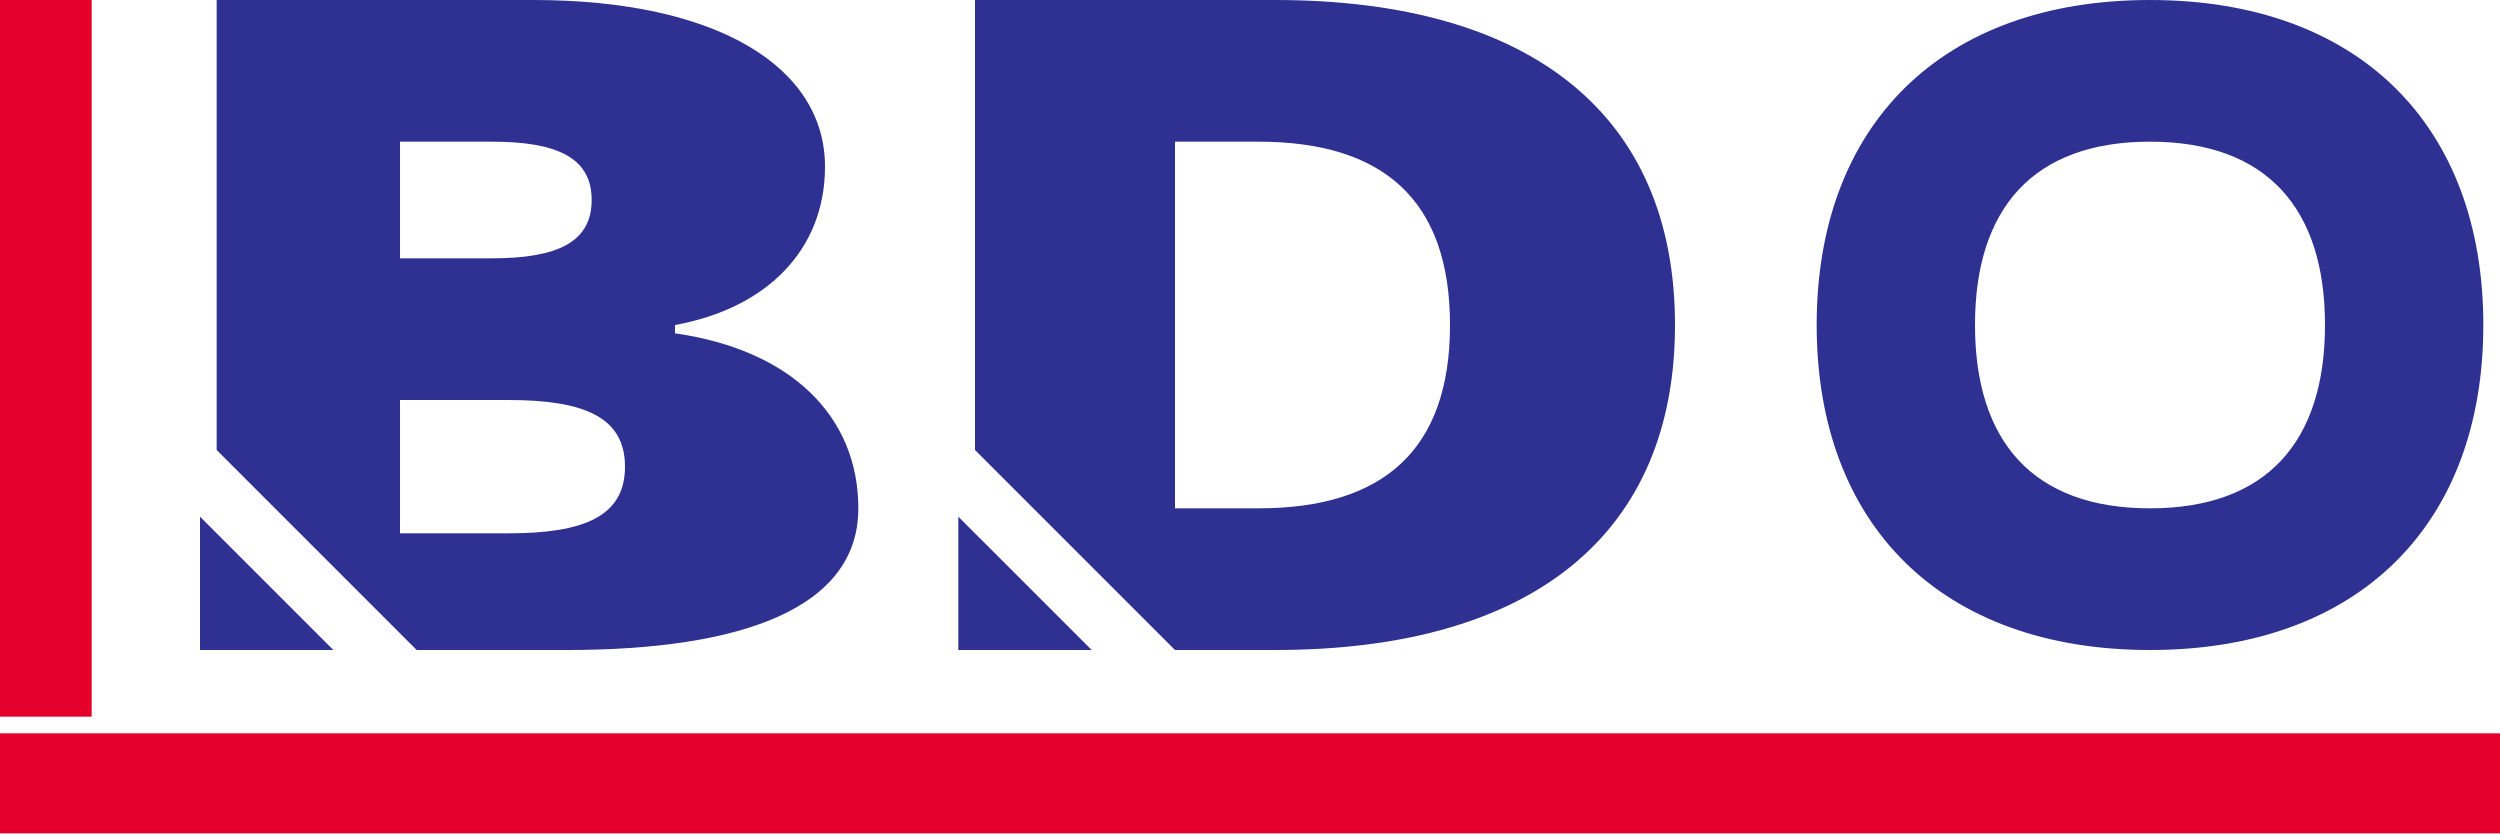
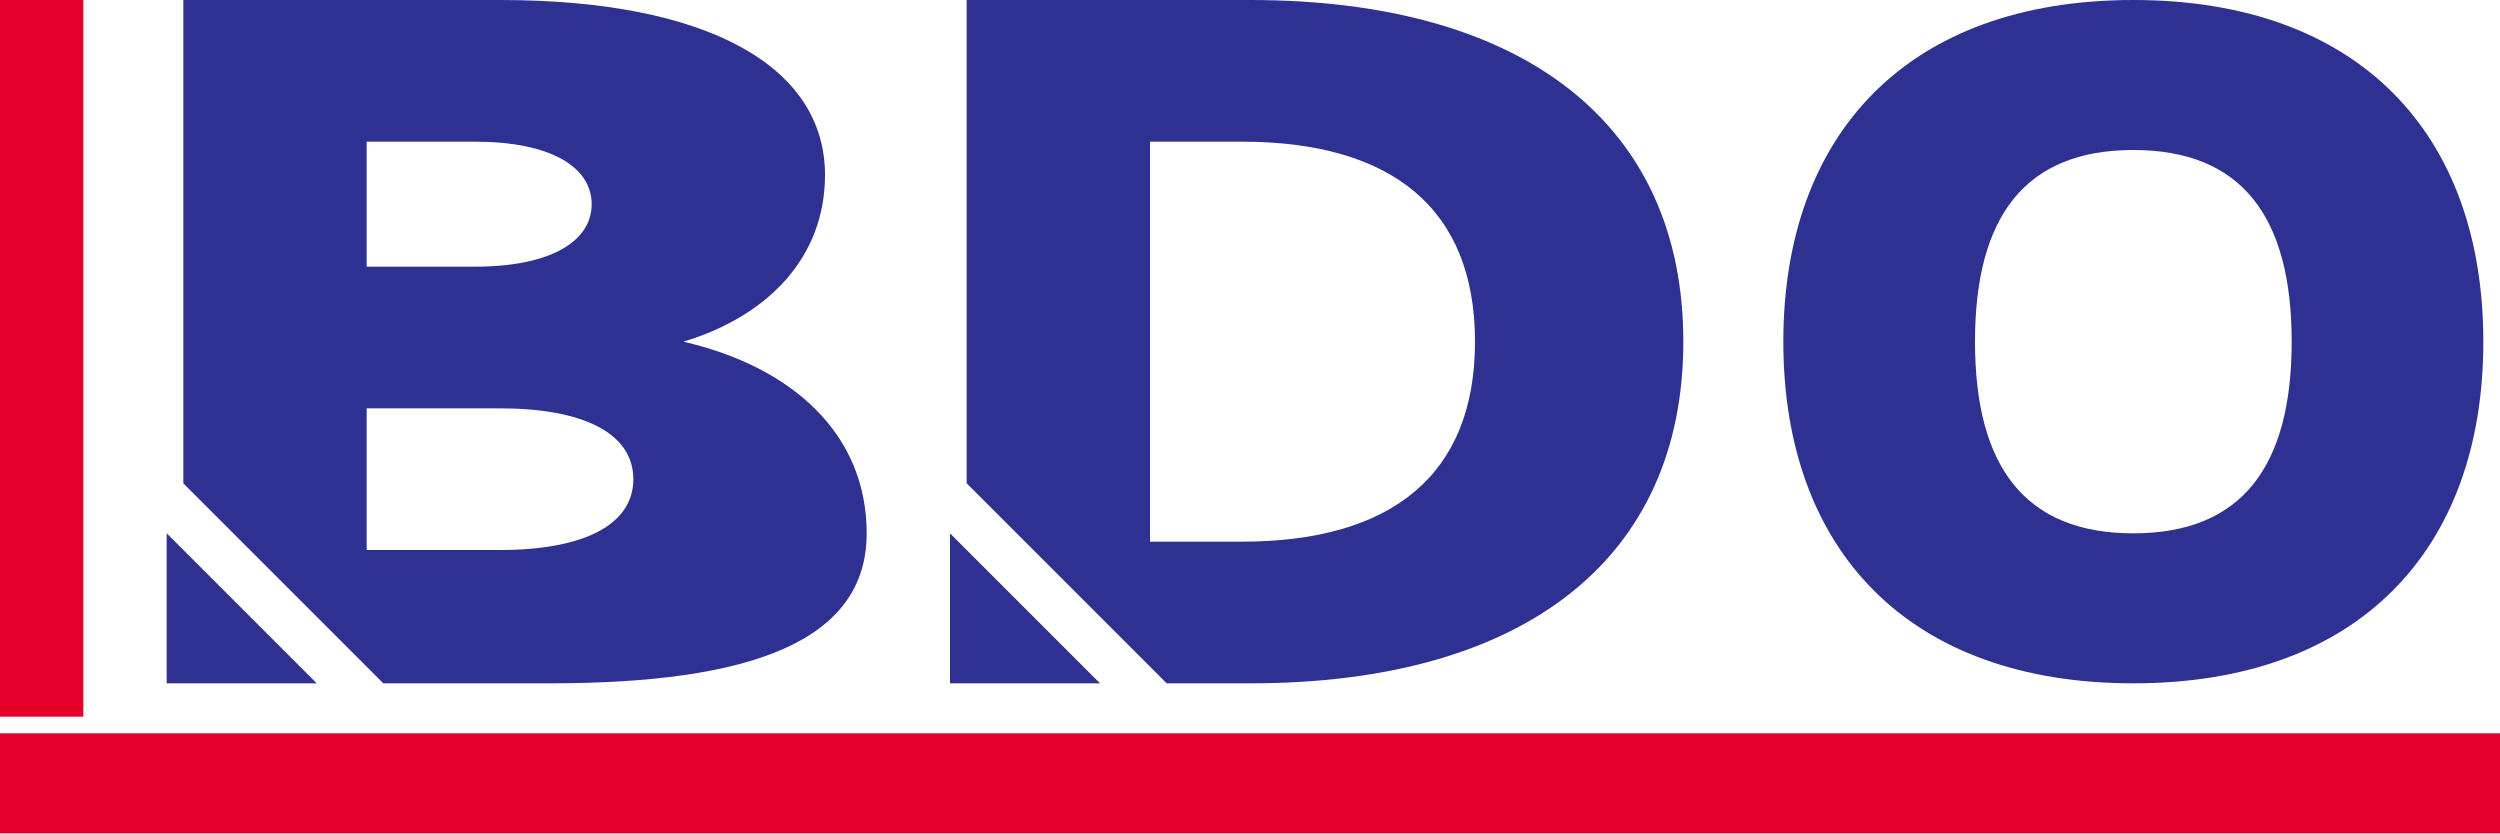
<svg xmlns="http://www.w3.org/2000/svg" viewBox="0 0 300 100" width="300" height="100">
  <g fill="#E4002B">
-     <rect x="0" y="0" width="11" height="86" />
+     <rect x="0" y="0" width="10" height="86" />
    <rect x="0" y="88" width="300" height="12" />
  </g>
  <g fill="#2E3192">
-     <path d="M24 0 H64 C86 0 99 8 99 20 C99 30 92 37 81 39 V40 C95 42 103 50 103 61 C103 73 89 78 68 78 H50 L26 54 V0 Z              M48 17 H59 C67 17 71 19 71 24 C71 29 67 31 59 31 H48 Z              M48 48 H61 C70 48 75 50 75 56 C75 62 70 64 61 64 H48 Z" fill-rule="evenodd" />
-     <path d="M24 62 L40 78 H24 Z" />
-     <path d="M115 0 H153 C184 0 201 14 201 39 C201 64 184 78 153 78 H141 L117 54 V0 Z              M141 17 H151 C166 17 174 24 174 39 C174 54 166 61 151 61 H141 Z" fill-rule="evenodd" />
-     <path d="M115 62 L131 78 H115 Z" />
-     <path d="M258 0 C283 0 298 15 298 39 C298 63 283 78 258 78 C233 78 218 63 218 39 C218 15 233 0 258 0 Z              M258 17 C244 17 237 25 237 39 C237 53 244 61 258 61 C272 61 279 53 279 39 C279 25 272 17 258 17 Z" fill-rule="evenodd" />
+     <path d="M20 0 H60 C85 0 99 8 99 21 C99 31 92 38 82 41 C95 44 104 52 104 64 C104 77 90 82 66 82 H46 L22 58 V0 Z              M44 17 H57 C66 17 71 20 71 24.5 C71 29 66 32 57 32 H44 Z              M44 49 H60 C70 49 76 52 76 57.5 C76 63 70 66 60 66 H44 Z" fill-rule="evenodd" />
+     <path d="M20 64 L38 82 H20 Z" />
+     <path d="M114 0 H150 C183 0 202 15 202 41 C202 67 183 82 150 82 H140 L116 58 V0 Z              M138 17 H149 C167 17 177 25 177 41 C177 57 167 65 149 65 H138 Z" fill-rule="evenodd" />
+     <path d="M114 64 L132 82 H114 Z" />
+     <path d="M256 0 C283 0 298 16 298 41 C298 66 283 82 256 82 C229 82 214 66 214 41 C214 16 229 0 256 0 Z              M256 18 C243 18 237 26 237 41 C237 56 243 64 256 64 C269 64 275 56 275 41 C275 26 269 18 256 18 Z" fill-rule="evenodd" />
  </g>
</svg>
